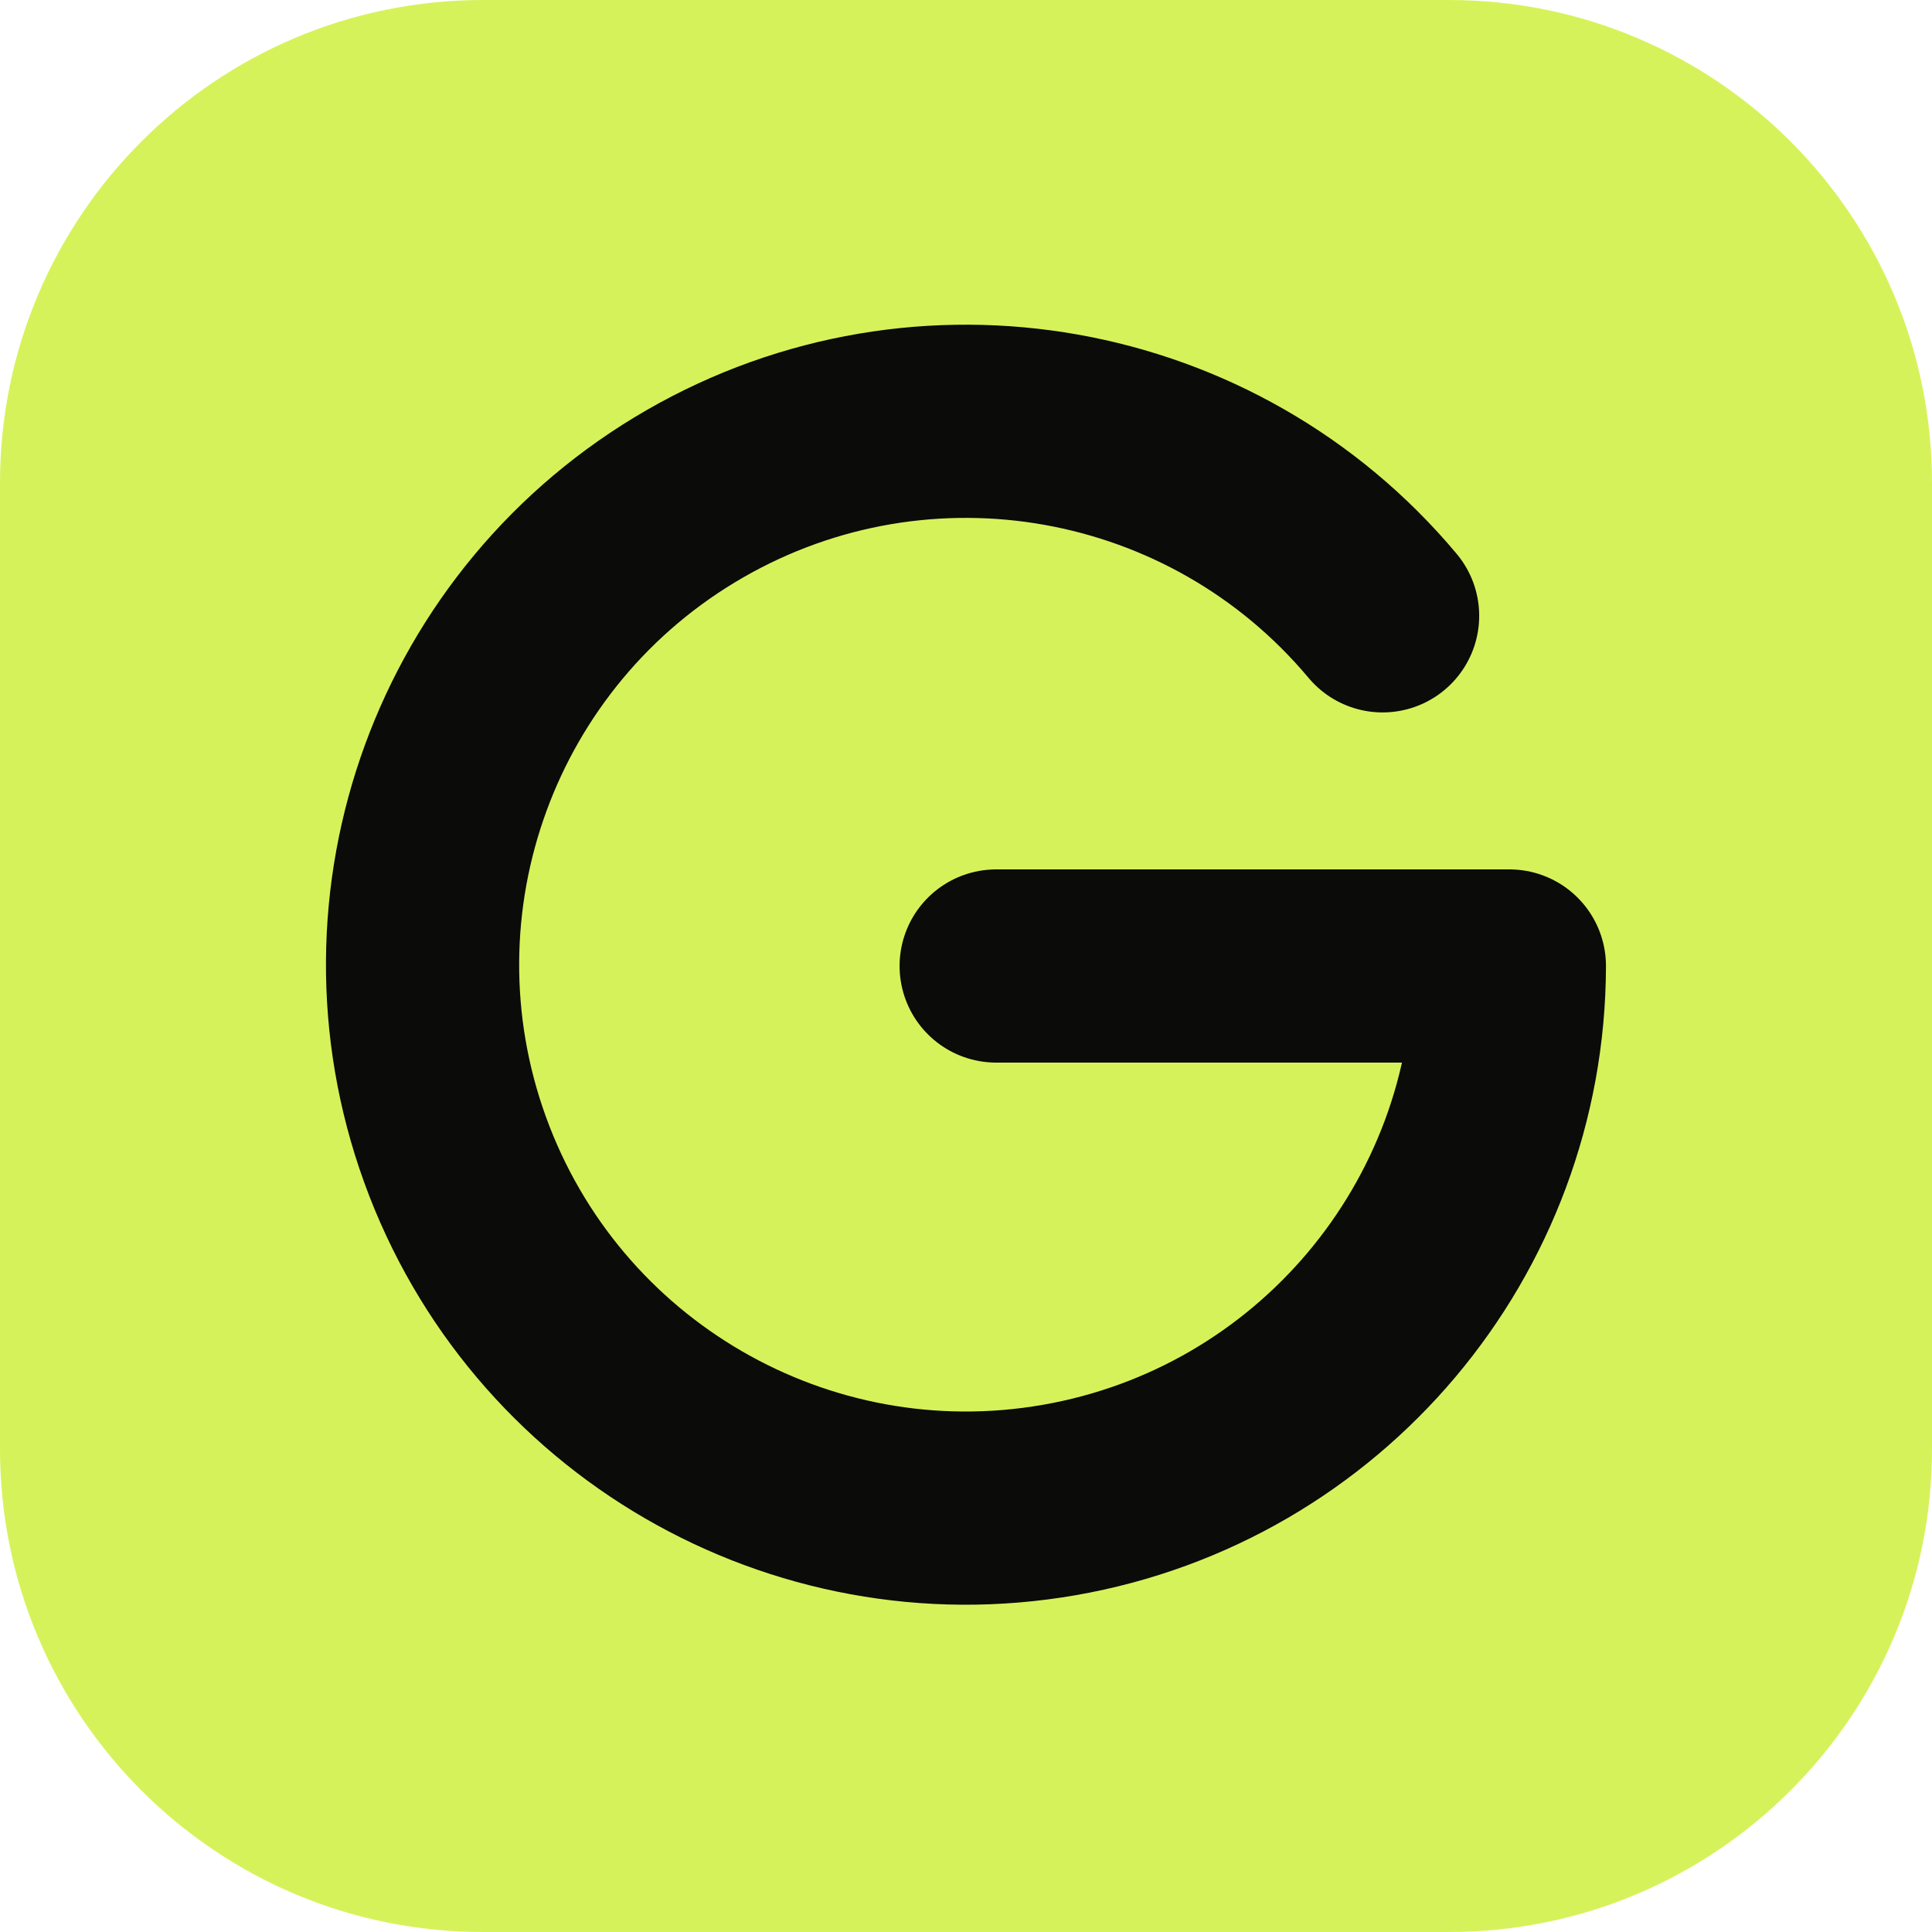
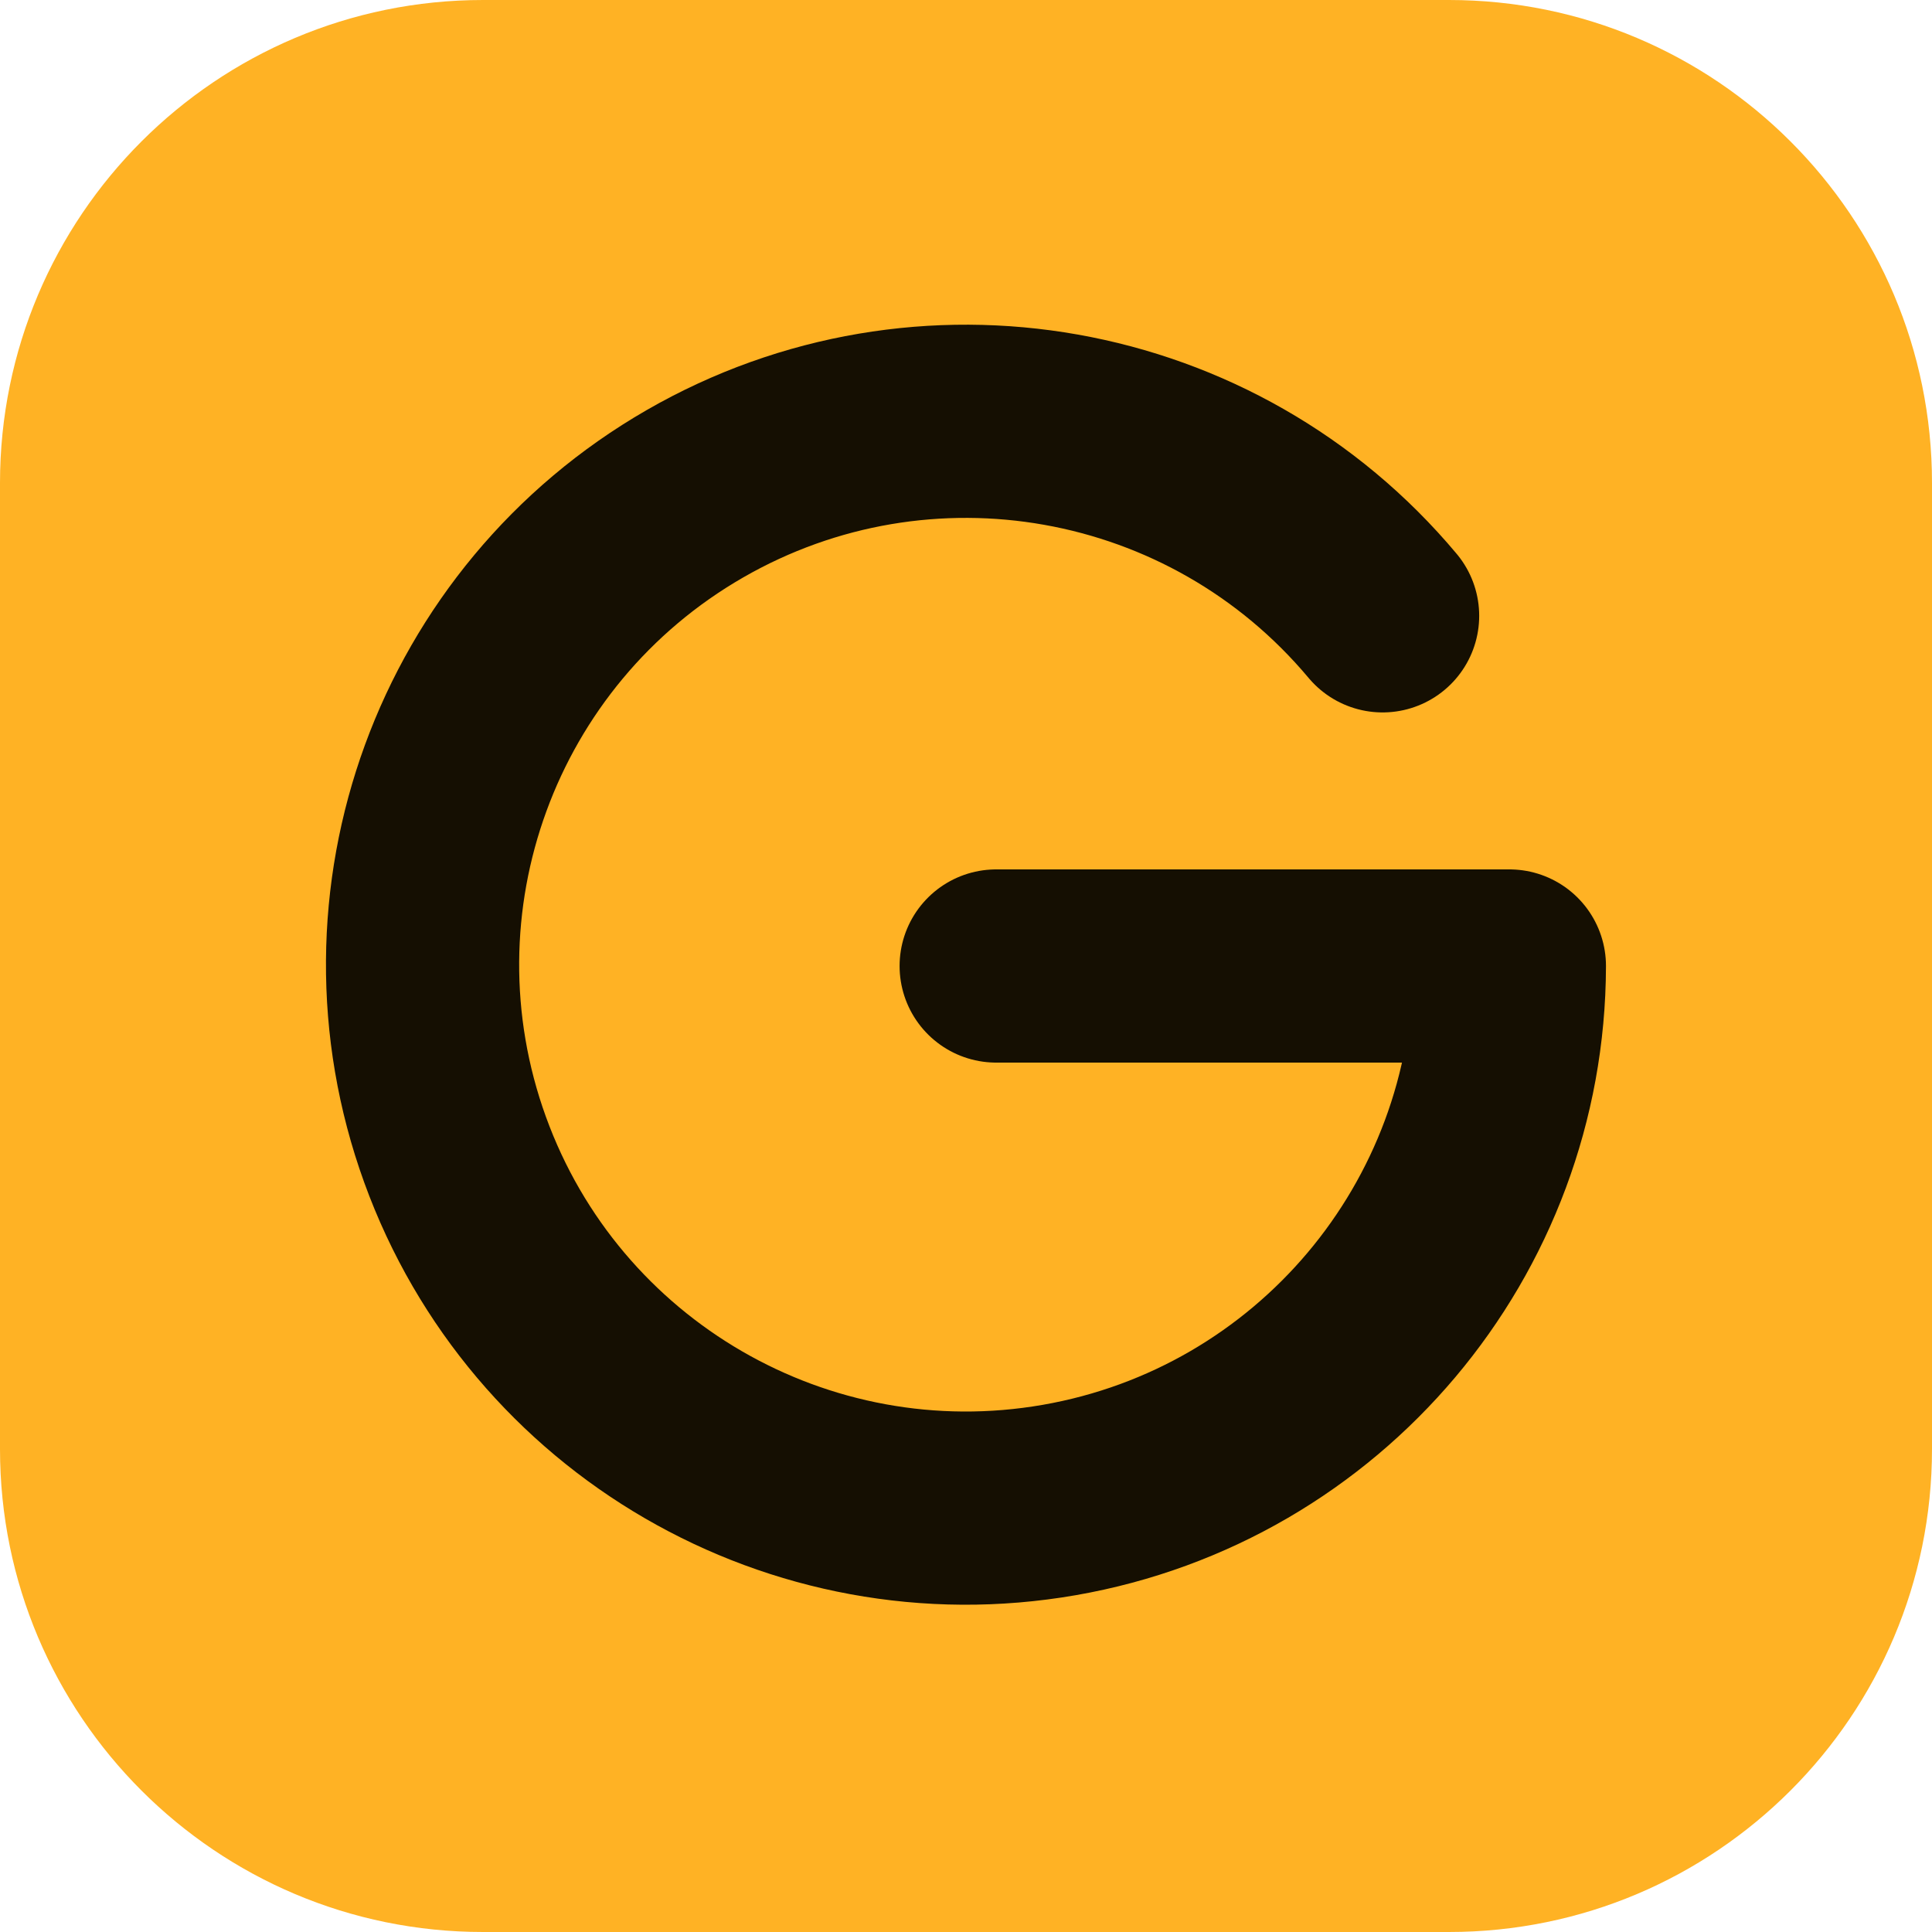
<svg xmlns="http://www.w3.org/2000/svg" viewBox="0 0 32 32">
-   <rect width="32" height="32" rx="8" fill="#d6f25a" />
-   <path d="M22.9 10.2A9 9 0 1 0 25 16h-8.5" fill="none" stroke="#0b0b0a" stroke-width="3.2" stroke-linecap="round" stroke-linejoin="round" />
+   <rect width="32" height="32" rx="8" fill="#ffb224" />
+   <path d="M22.9 10.2A9 9 0 1 0 25 16h-8.5" fill="none" stroke="#150f02" stroke-width="3.2" stroke-linecap="round" stroke-linejoin="round" />
</svg>
